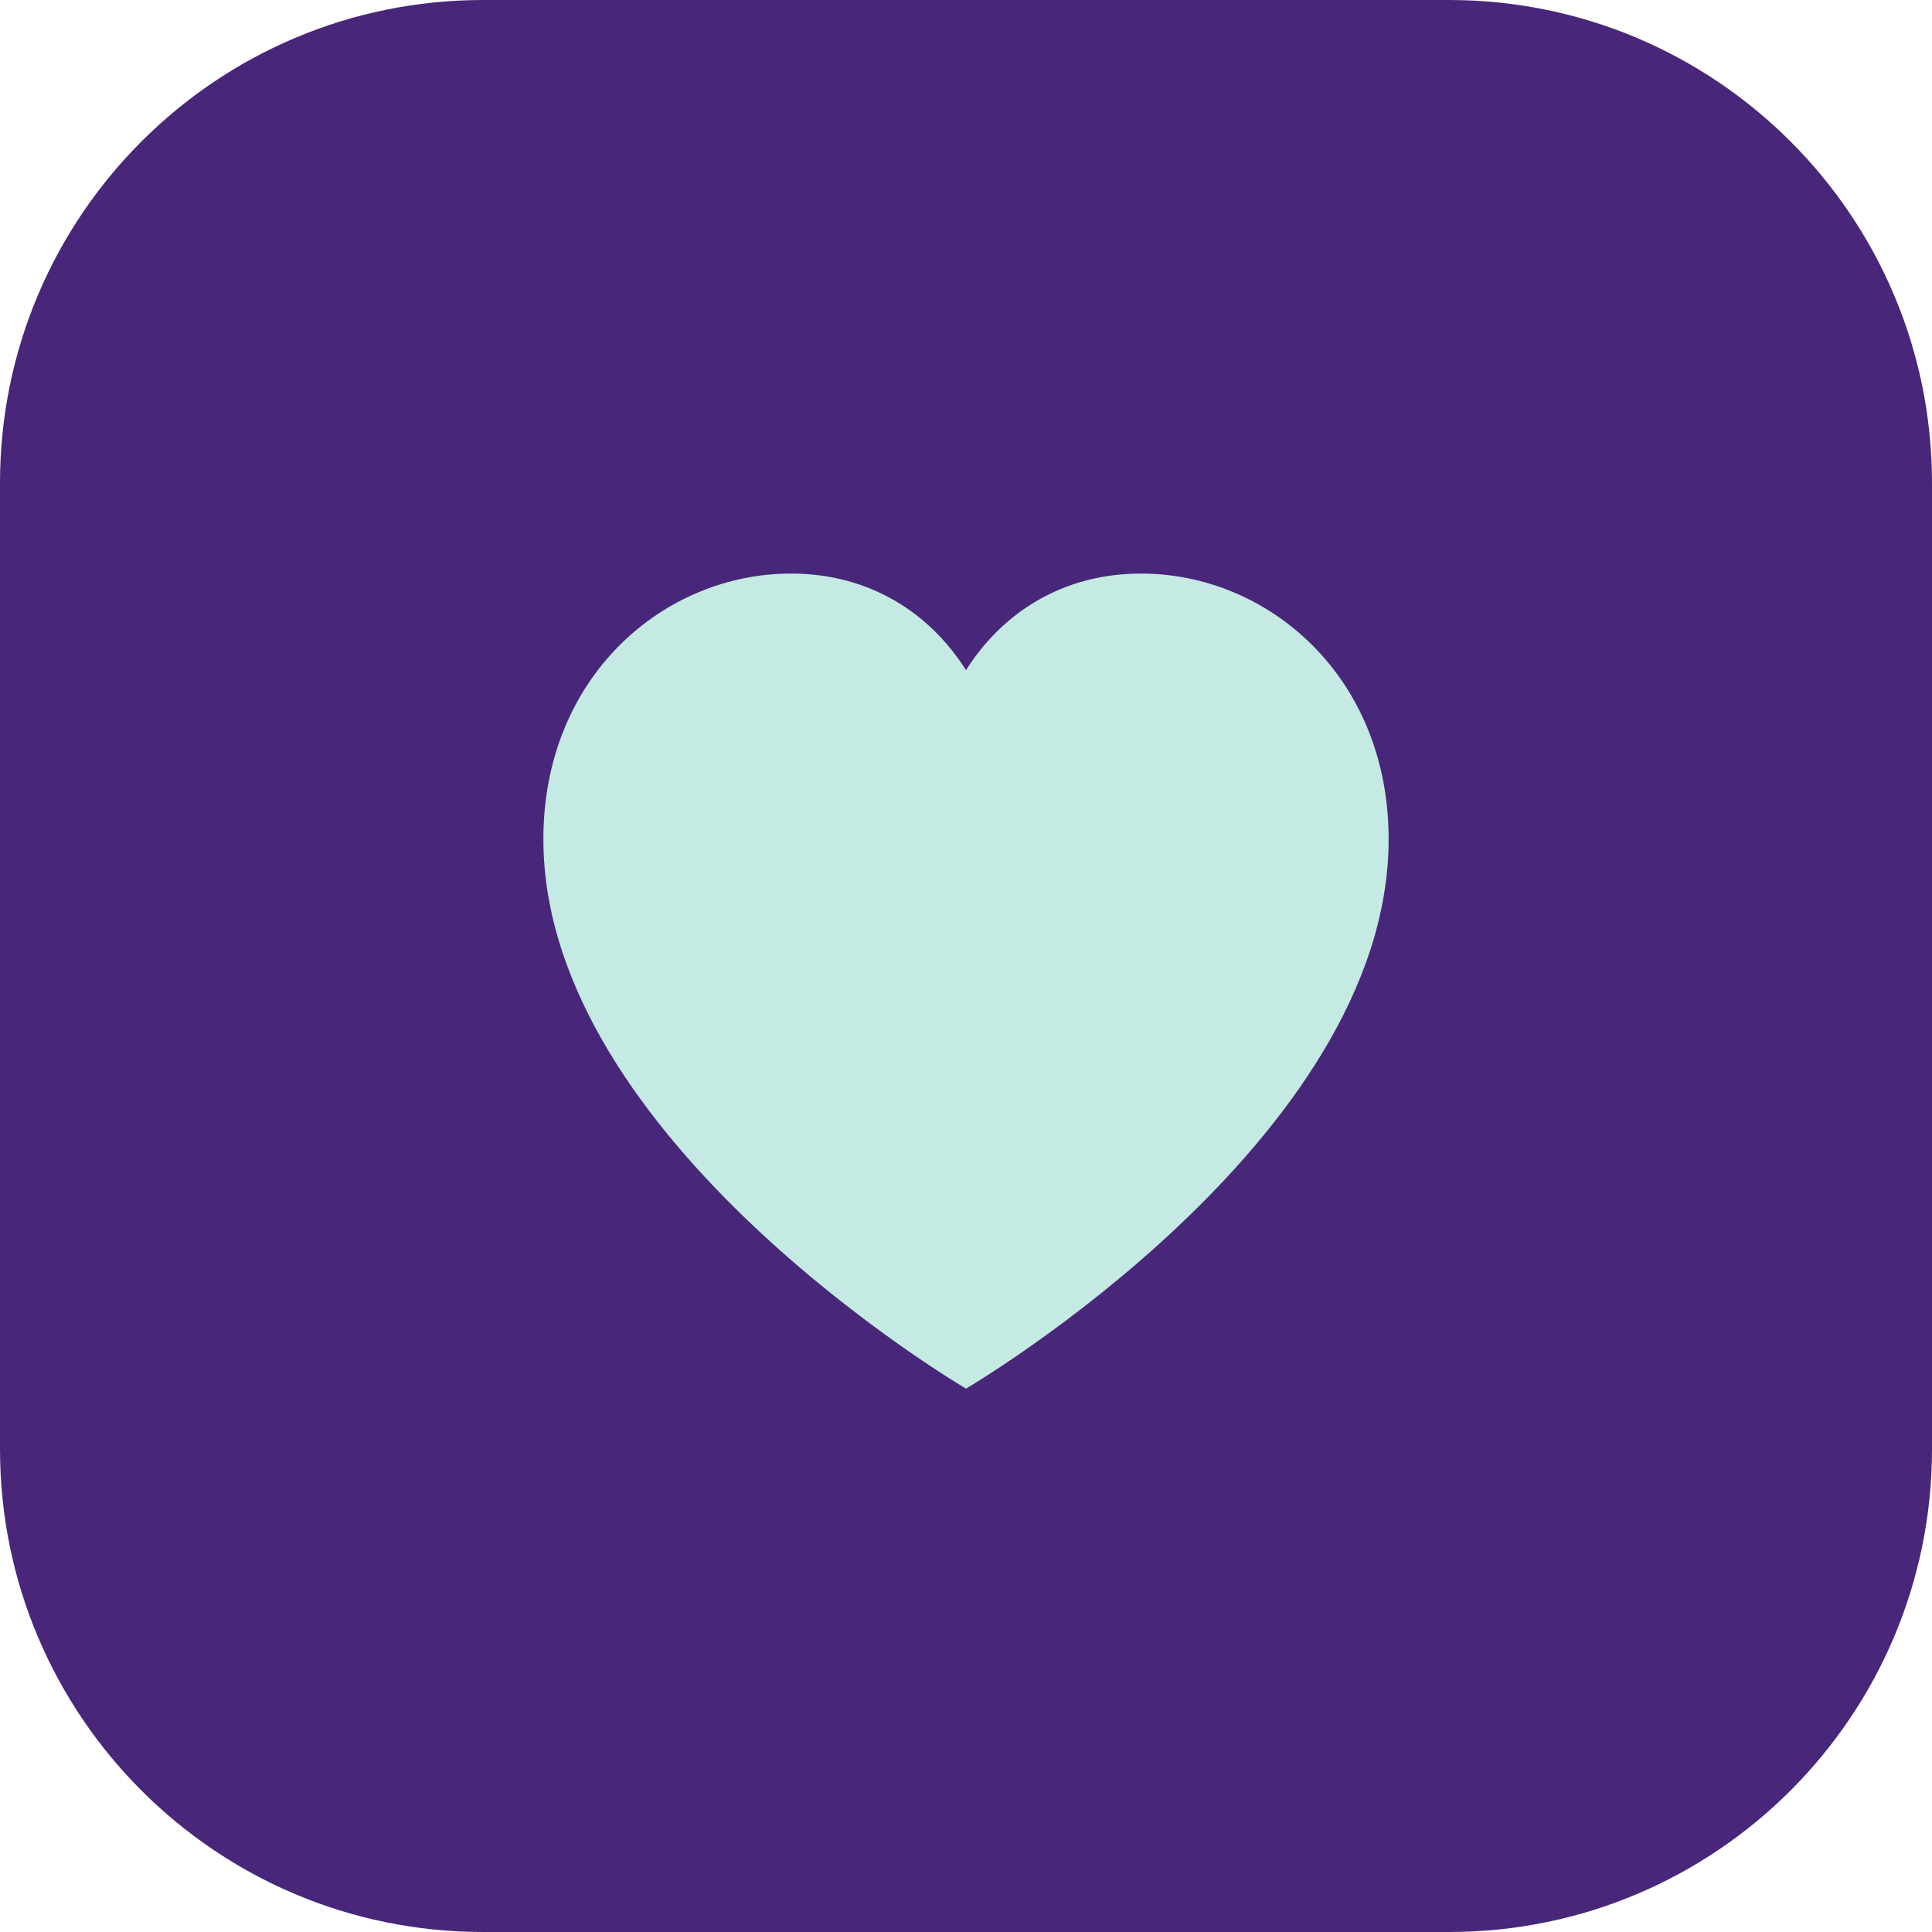
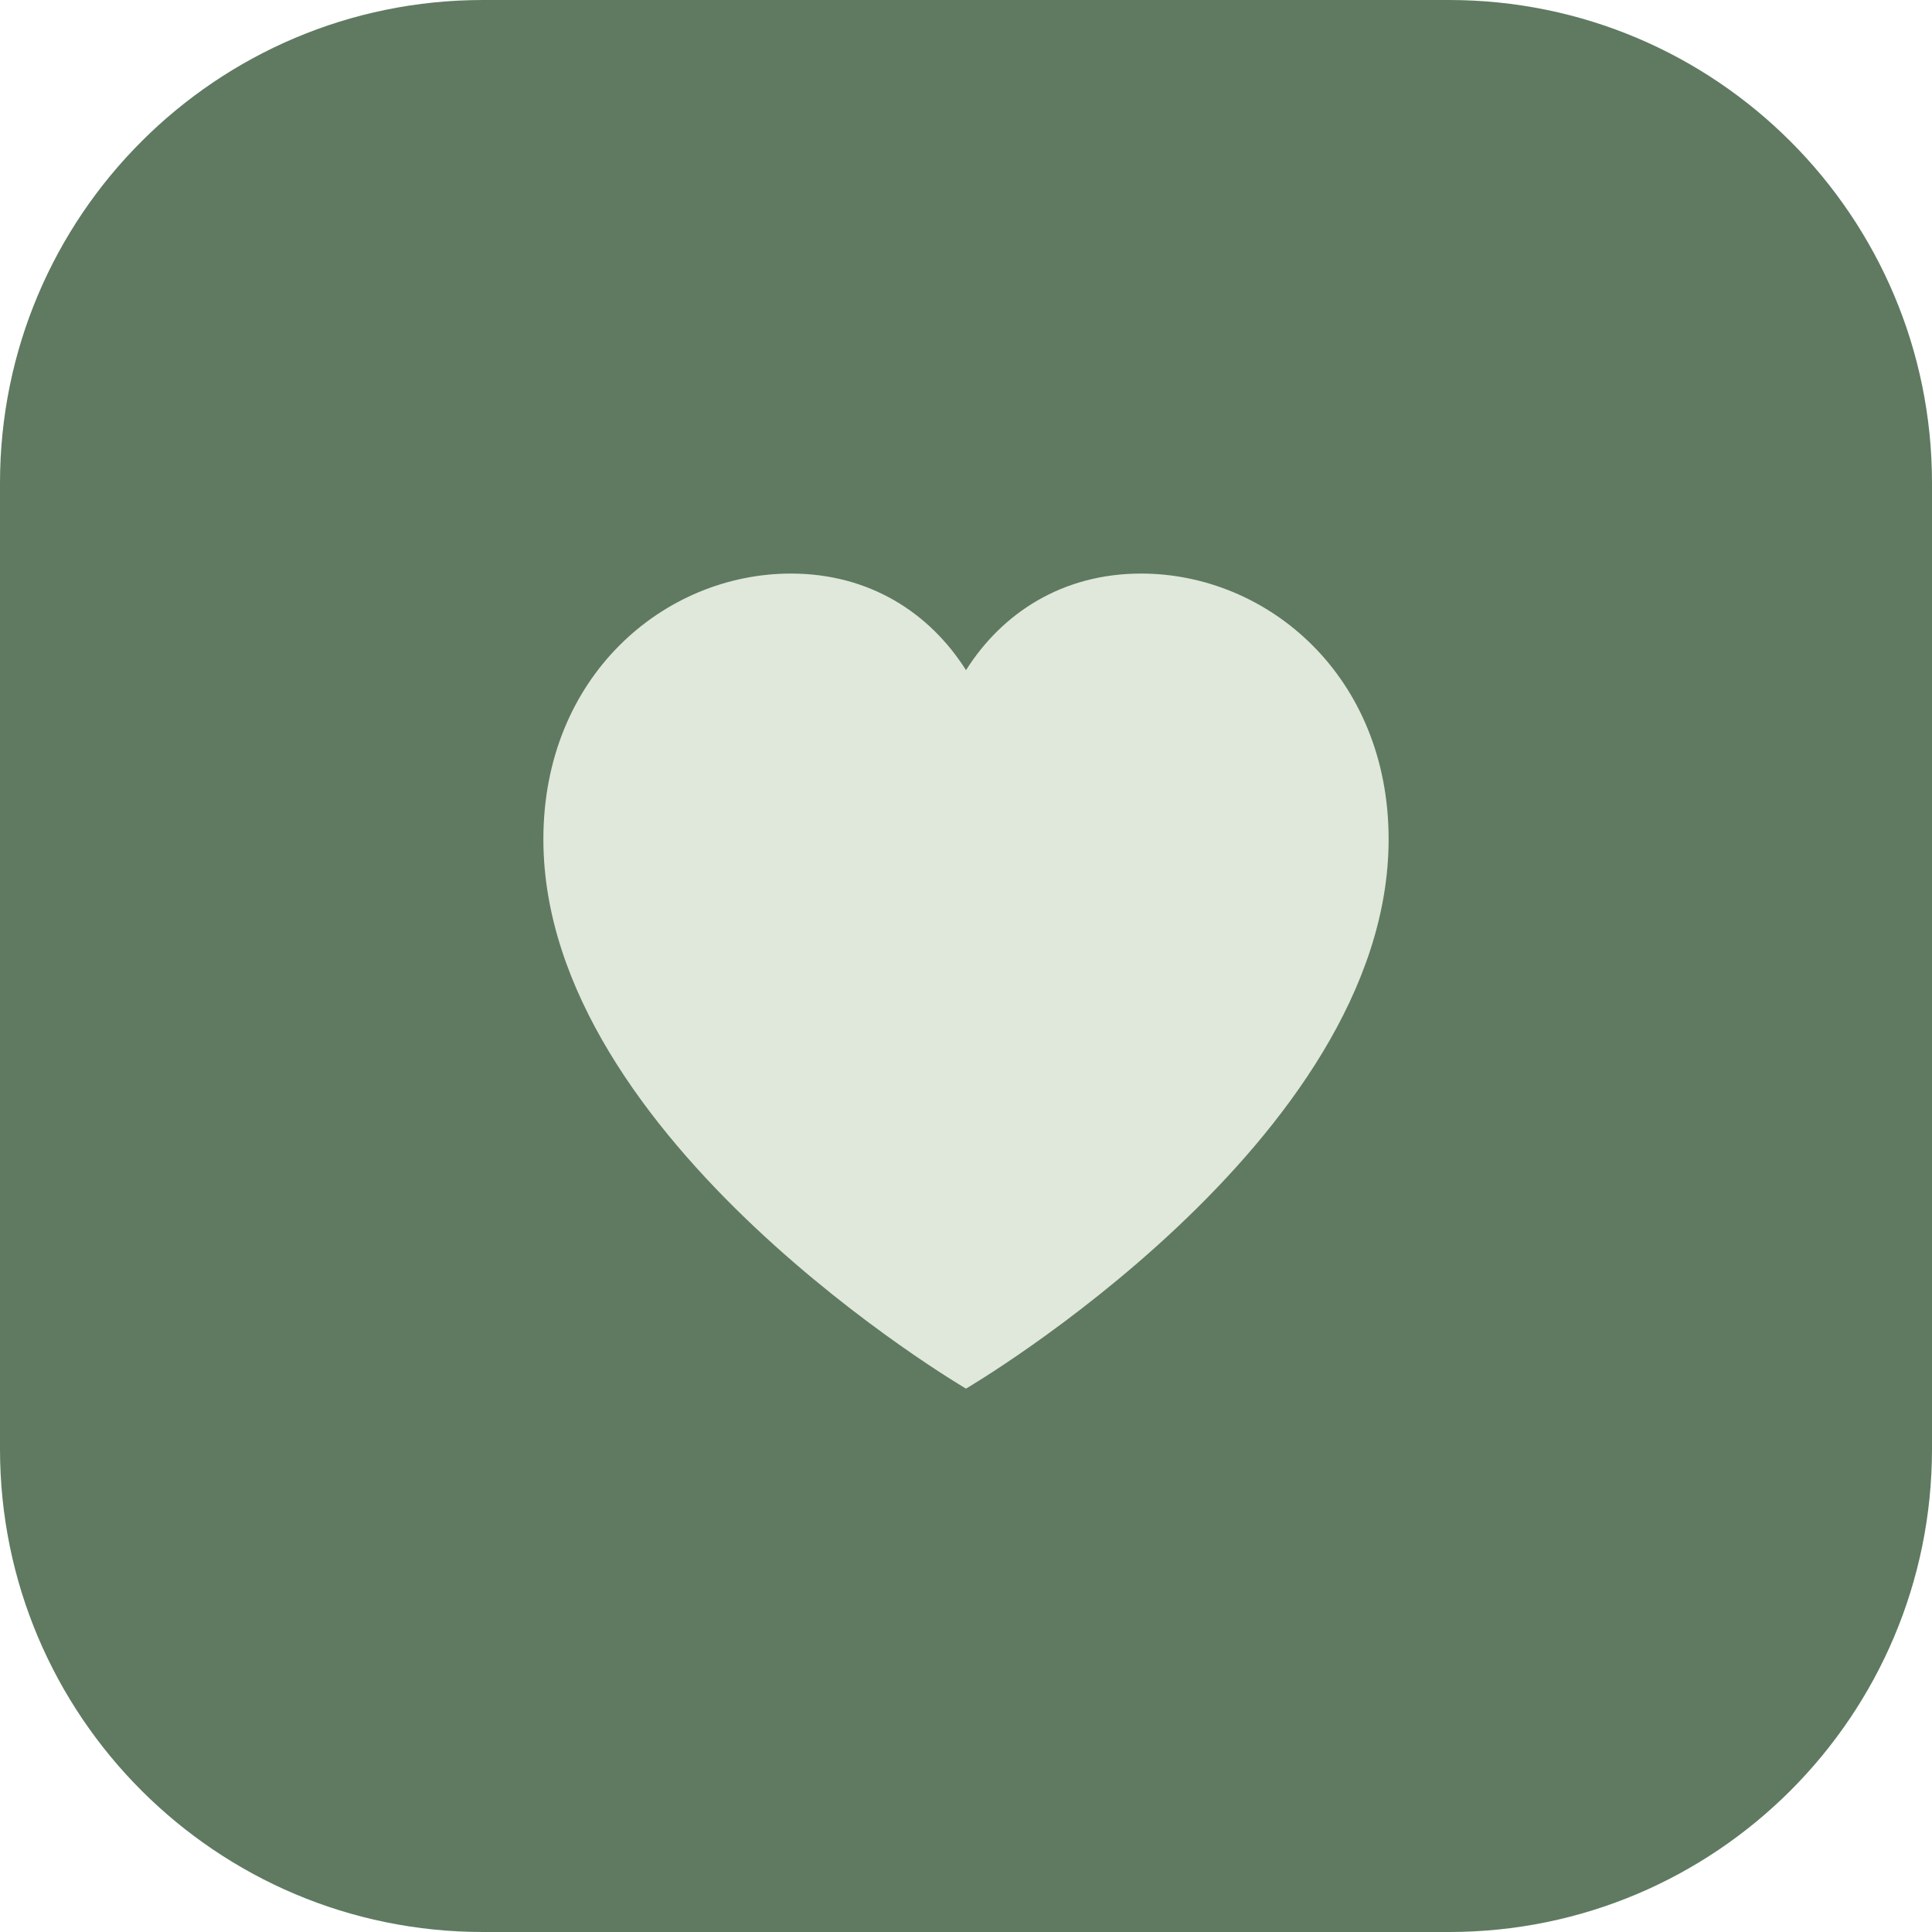
<svg xmlns="http://www.w3.org/2000/svg" viewBox="0 0 64 64">
-   <rect width="64" height="64" rx="16" fill="#48277a" />
-   <path d="M32 46s-14-8.2-14-18.2C18 22.4 22 19 26.2 19c2.6 0 4.6 1.3 5.8 3.2 1.2-1.9 3.2-3.2 5.8-3.2C42 19 46 22.4 46 27.8 46 37.8 32 46 32 46z" fill="#c4eae3" />
+   <rect width="64" height="64" rx="16" fill="#5f7a61" />
+   <path d="M32 46s-14-8.2-14-18.2C18 22.4 22 19 26.2 19c2.6 0 4.6 1.3 5.8 3.2 1.2-1.9 3.2-3.2 5.8-3.2C42 19 46 22.4 46 27.8 46 37.8 32 46 32 46z" fill="#dfe8da" />
</svg>
